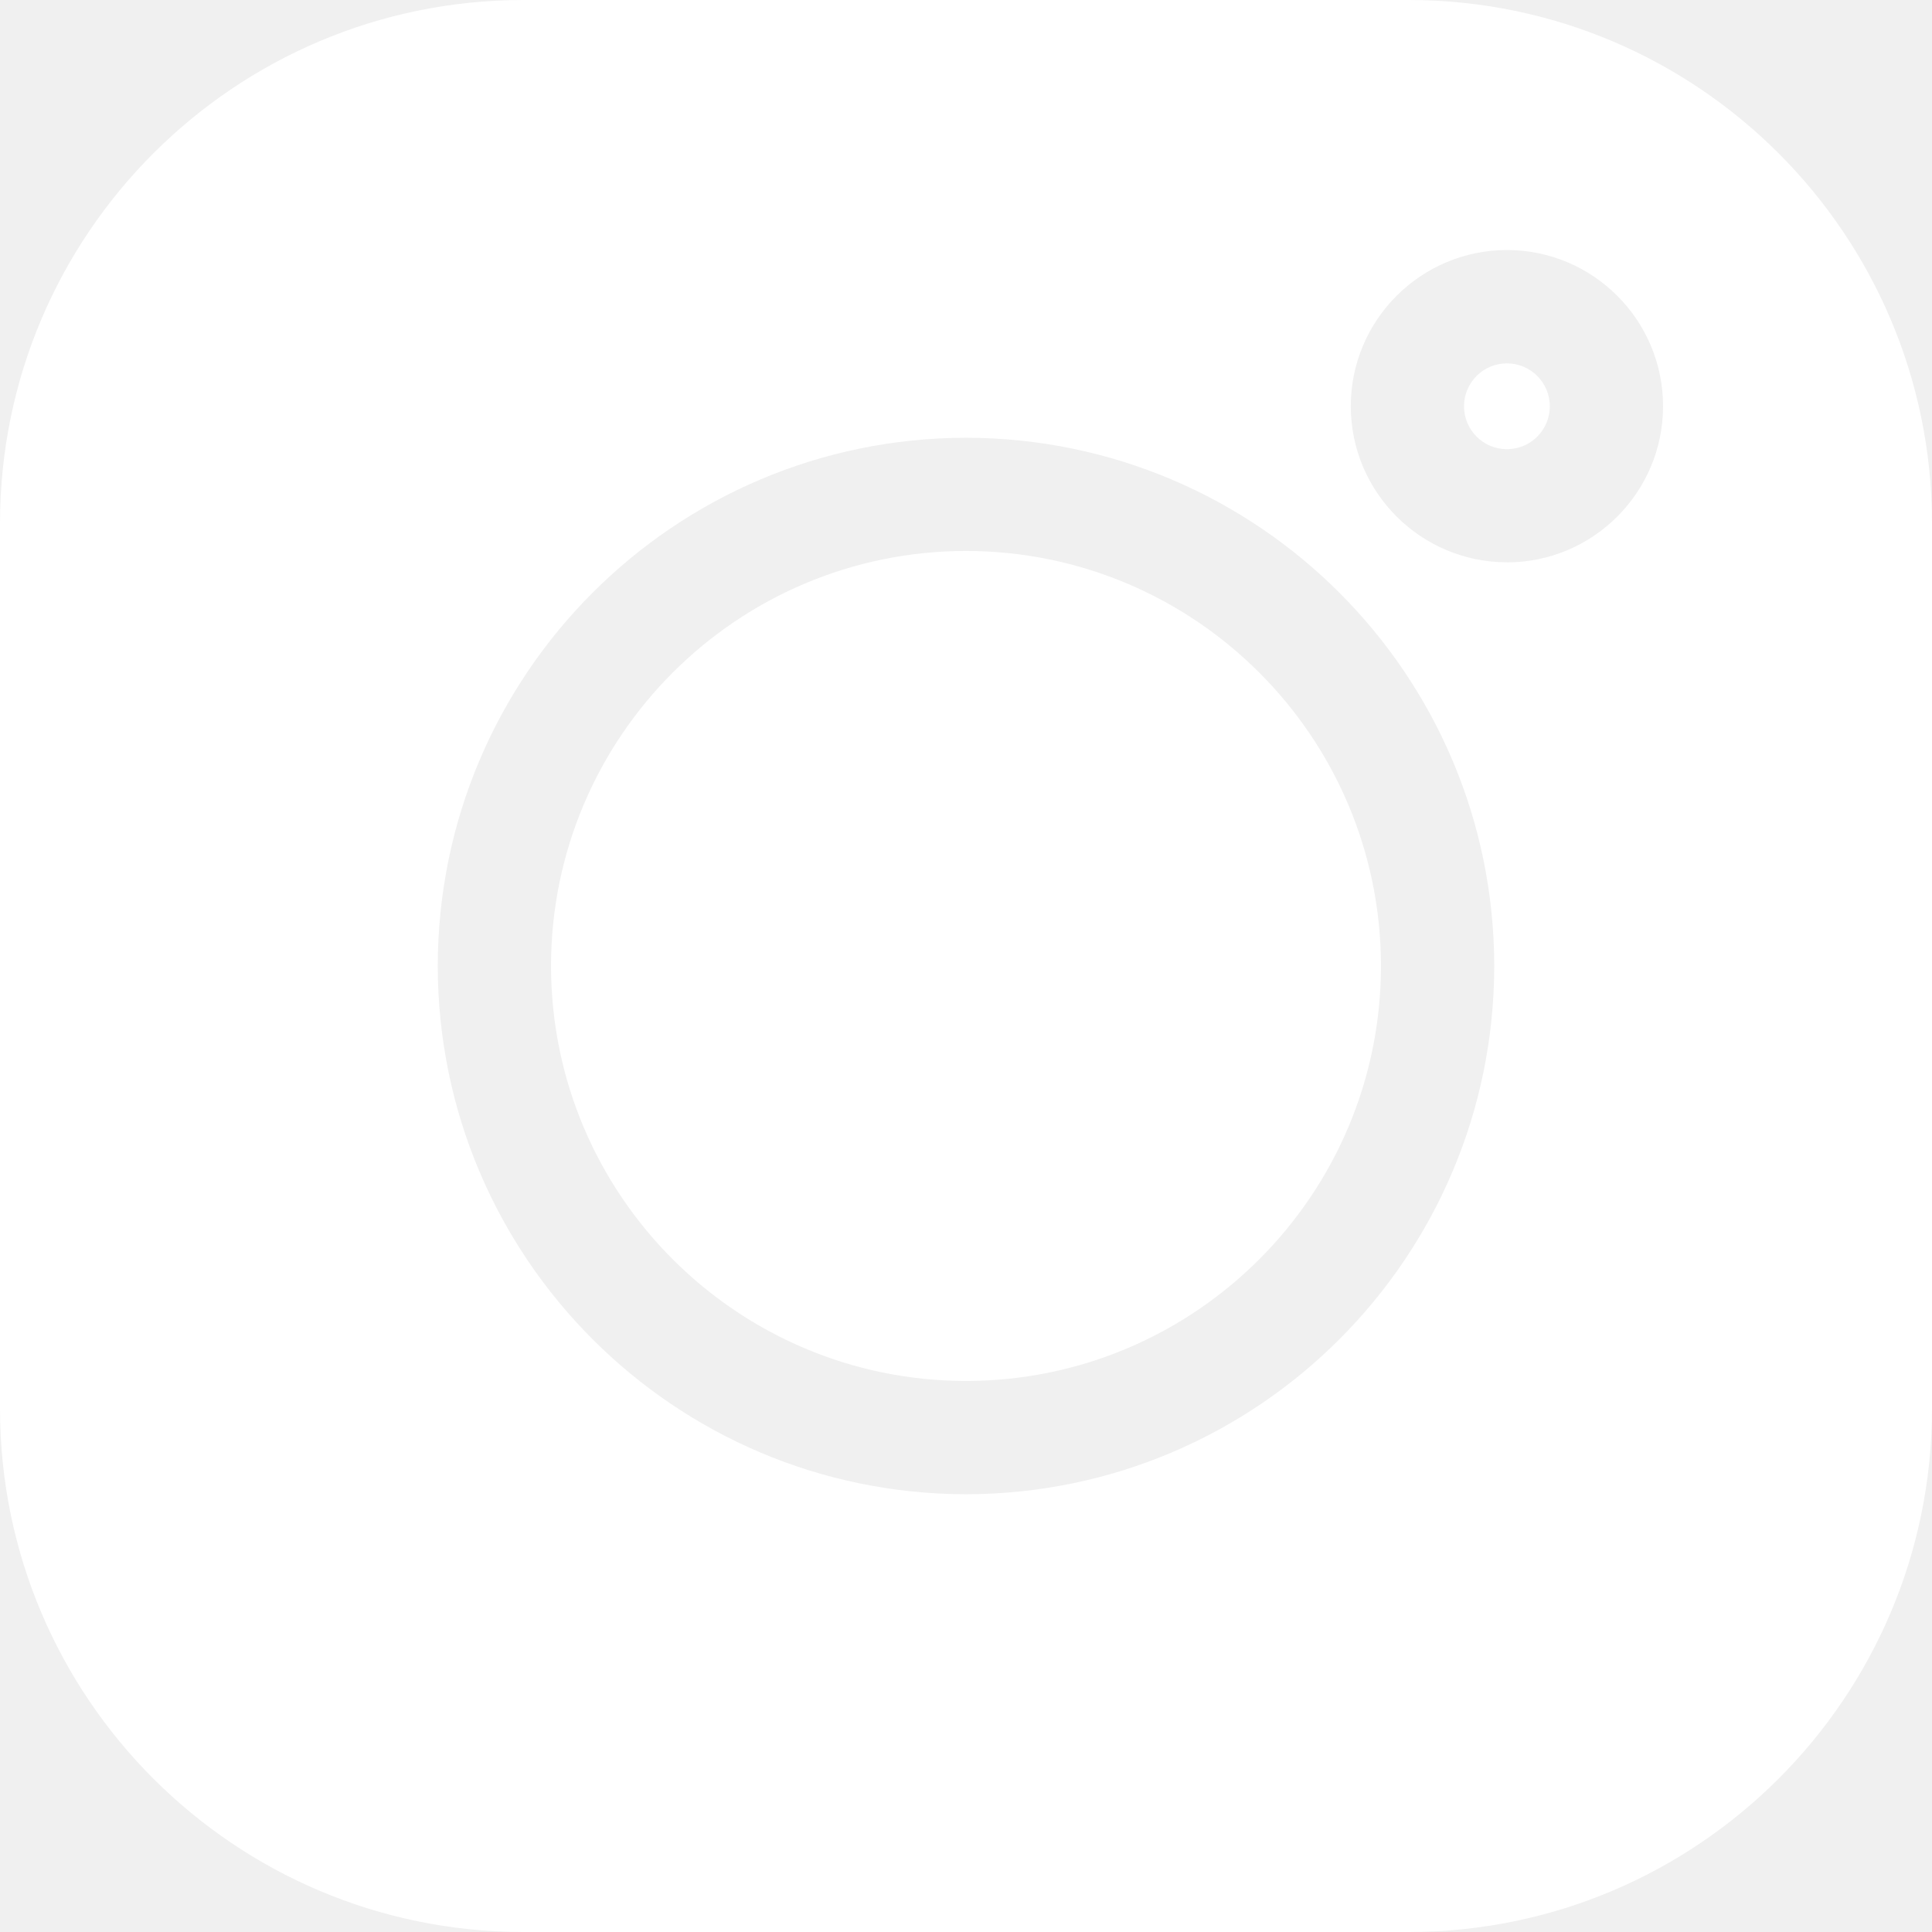
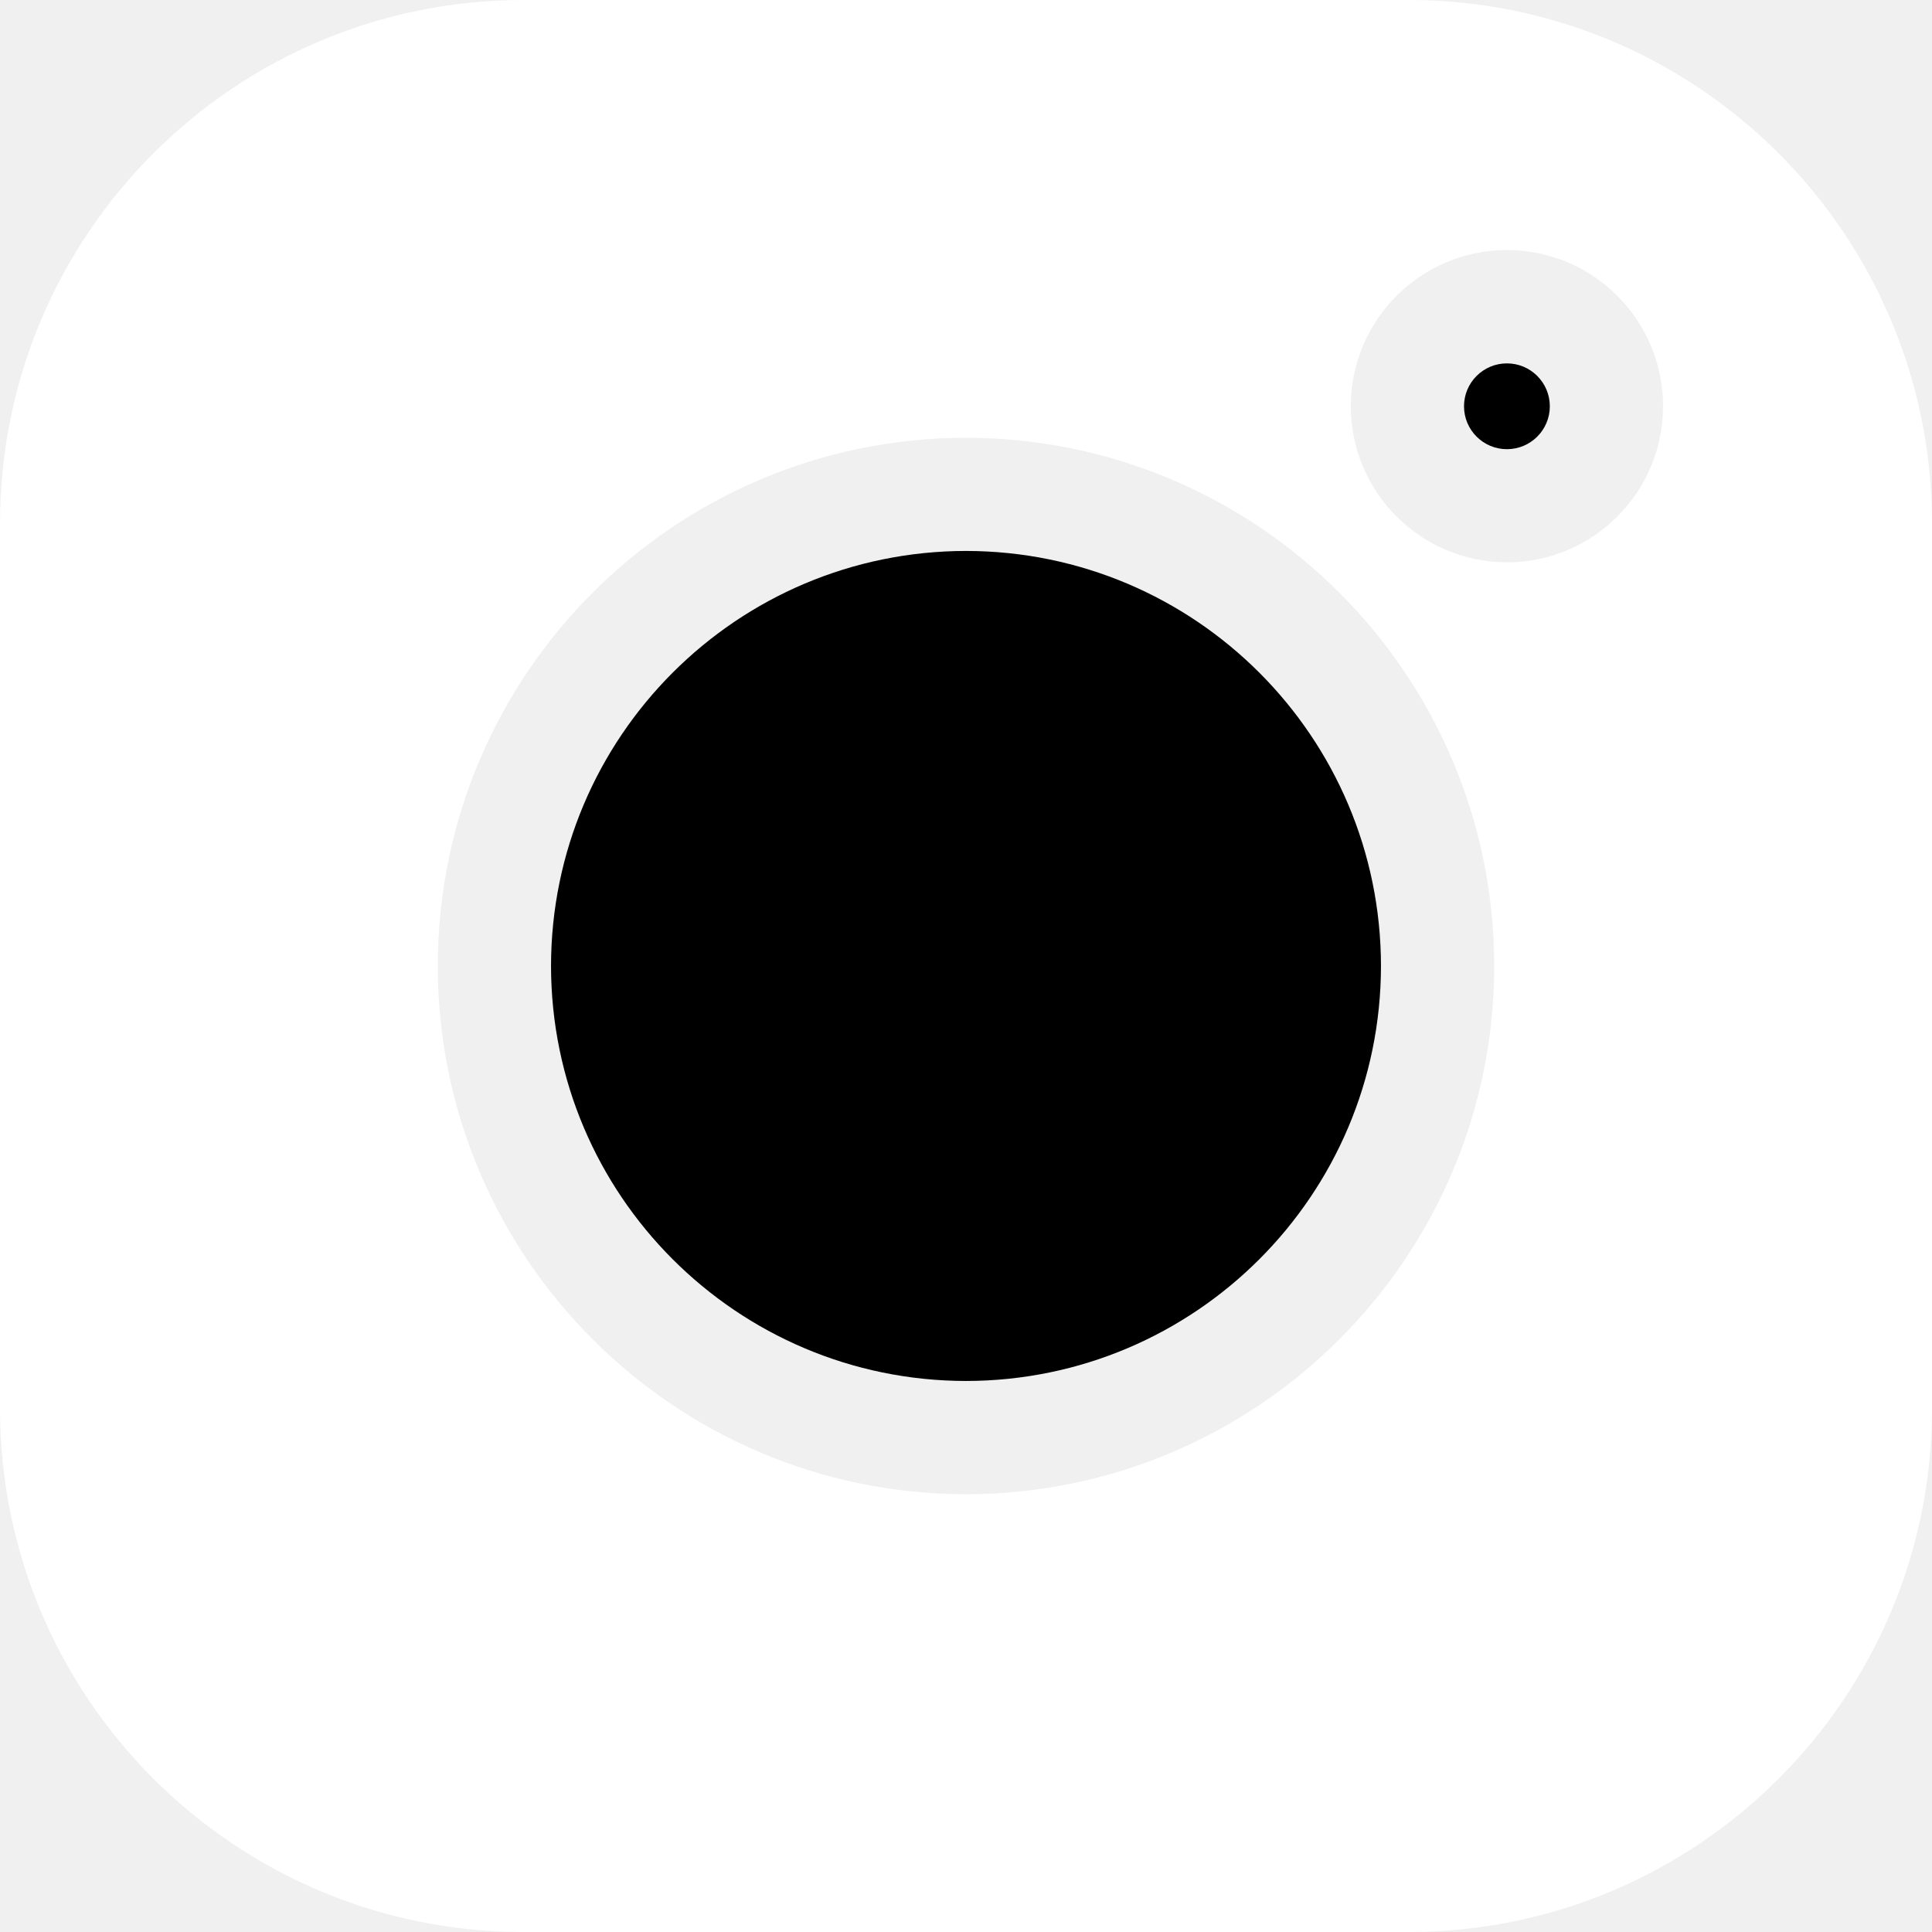
- <svg xmlns="http://www.w3.org/2000/svg" width="24" height="24" fill="none">
+ <svg xmlns="http://www.w3.org/2000/svg" viewBox="0 0 24 24">
  <path d="M17.503 0H6.497A6.504 6.504 0 000 6.497v11.007A6.504 6.504 0 006.497 24h11.007A6.504 6.504 0 0024 17.504V6.497A6.504 6.504 0 0017.503 0zM12 18.562A6.57 6.57 0 015.438 12 6.57 6.57 0 0112 5.438 6.57 6.57 0 0118.562 12 6.57 6.57 0 0112 18.562zm6.72-11.577c-1.07 0-1.94-.87-1.94-1.939 0-1.07.87-1.94 1.94-1.94 1.069 0 1.939.87 1.939 1.94 0 1.07-.87 1.94-1.94 1.94z" fill="#fff" />
-   <path d="M12 6.844A5.161 5.161 0 006.845 12 5.161 5.161 0 0012 17.155 5.161 5.161 0 0017.155 12 5.161 5.161 0 0012 6.844zm6.719-2.33a.533.533 0 10.001 1.066.533.533 0 00-.001-1.066z" fill="#fff" />
+   <path d="M12 6.844A5.161 5.161 0 006.845 12 5.161 5.161 0 0012 17.155 5.161 5.161 0 0017.155 12 5.161 5.161 0 0012 6.844zm6.719-2.33a.533.533 0 10.001 1.066.533.533 0 00-.001-1.066z" />
</svg>
